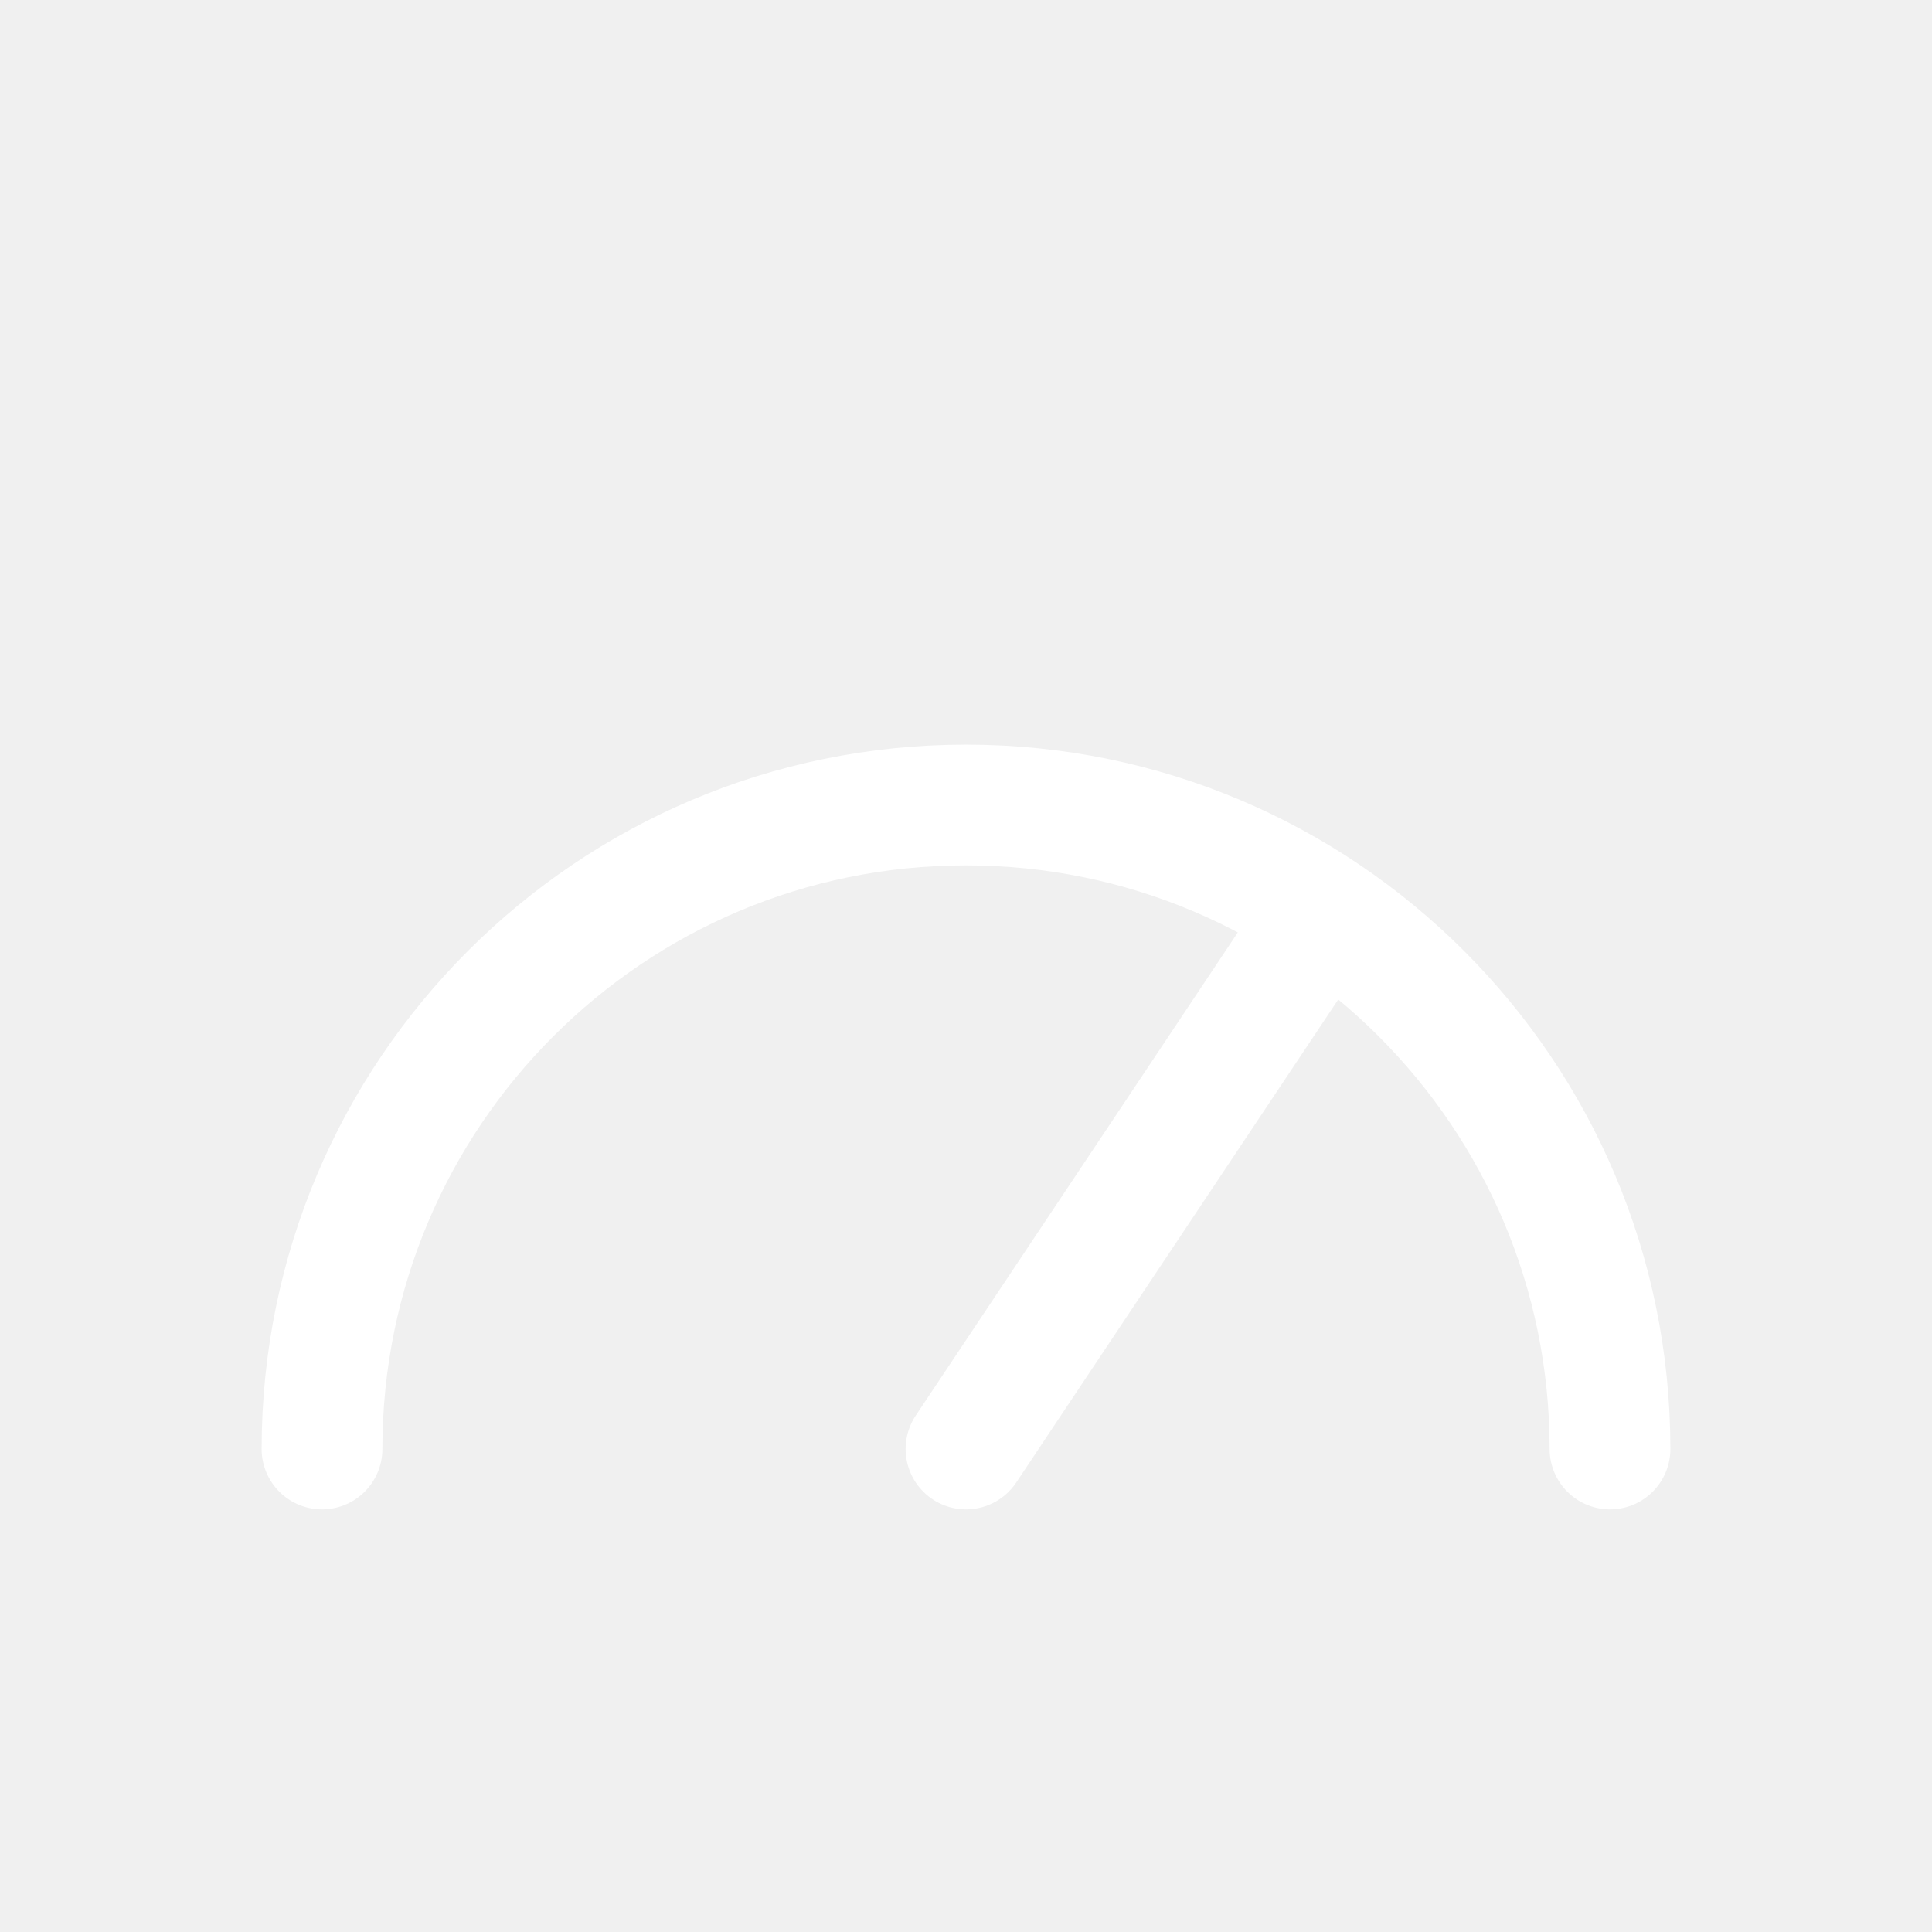
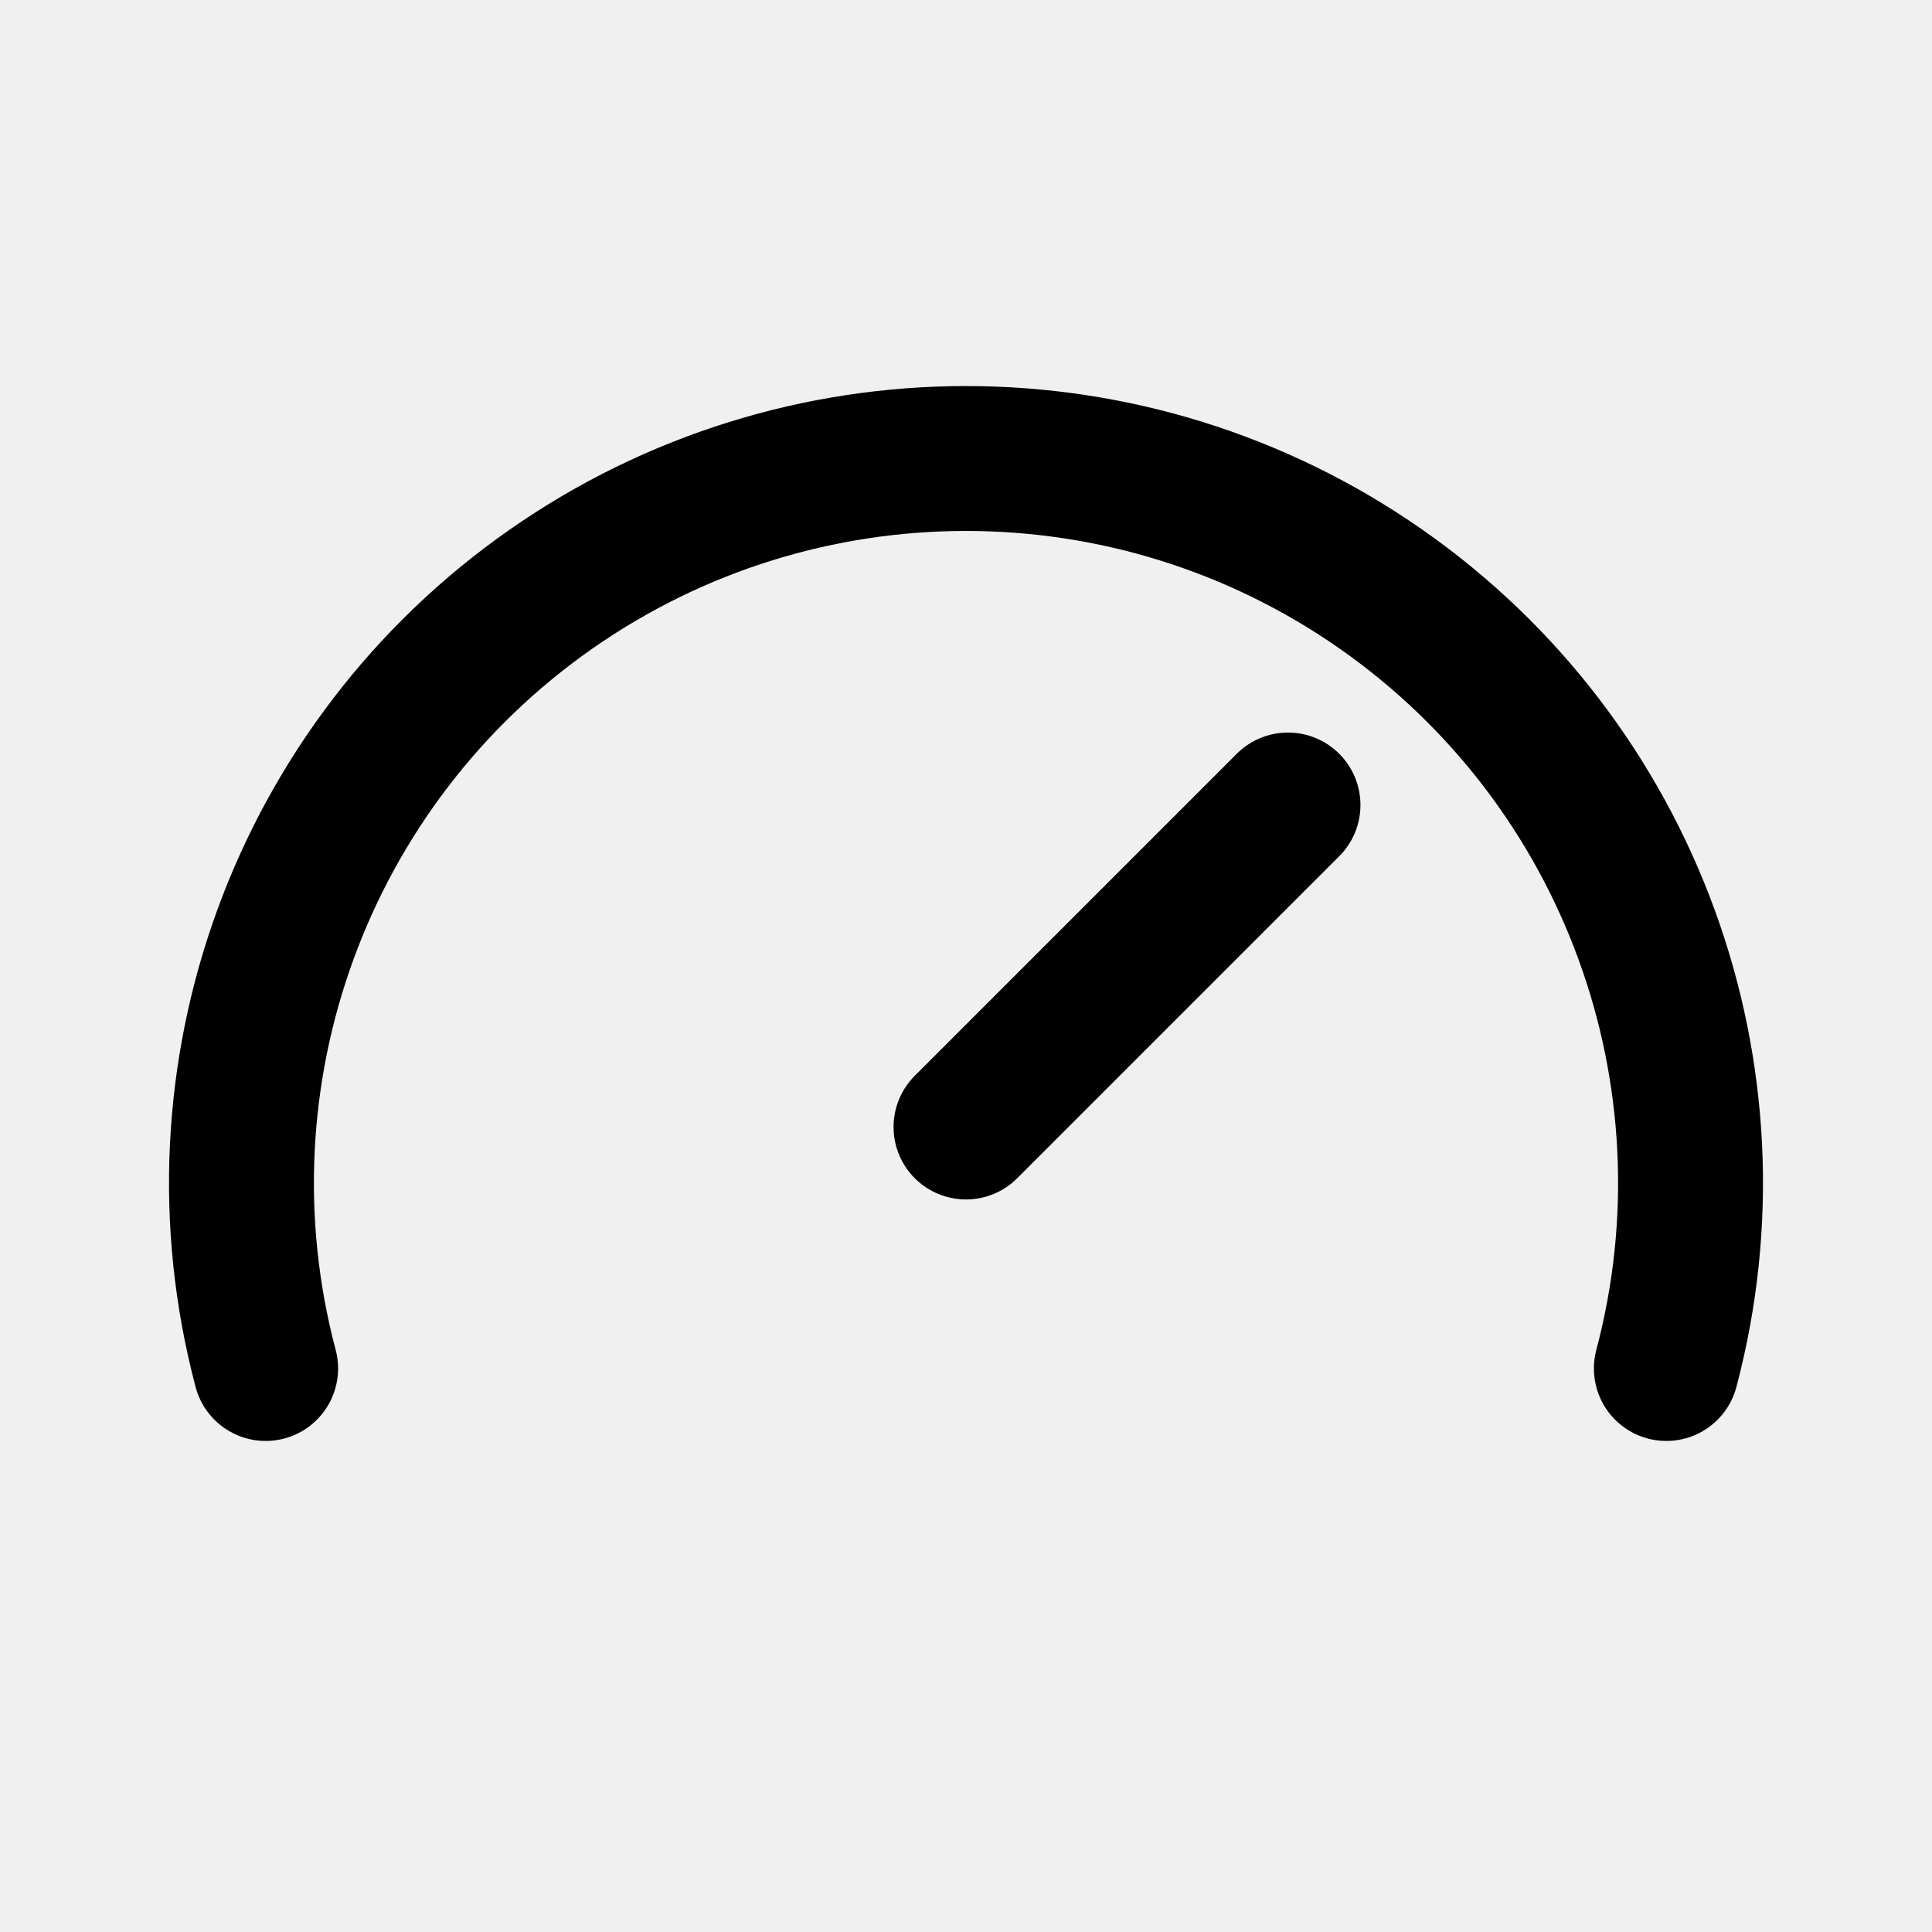
- <svg xmlns="http://www.w3.org/2000/svg" viewBox="0 0 24 24" width="24" height="24">
-   <path d="M4 18a8 8 0 1 1 16 0M12 18l4-6" fill="none" stroke="#ffffff" stroke-width="1.5" stroke-linecap="round" stroke-linejoin="round" />
+ <svg xmlns="http://www.w3.org/2000/svg" viewBox="0 0 24 24" fill="none" stroke="currentColor" stroke-width="1.8" stroke-linecap="round" stroke-linejoin="round">
+   <path d="M3.3 17a9 9 0 1 1 17.4 0M12 14l4-4" />
</svg>
